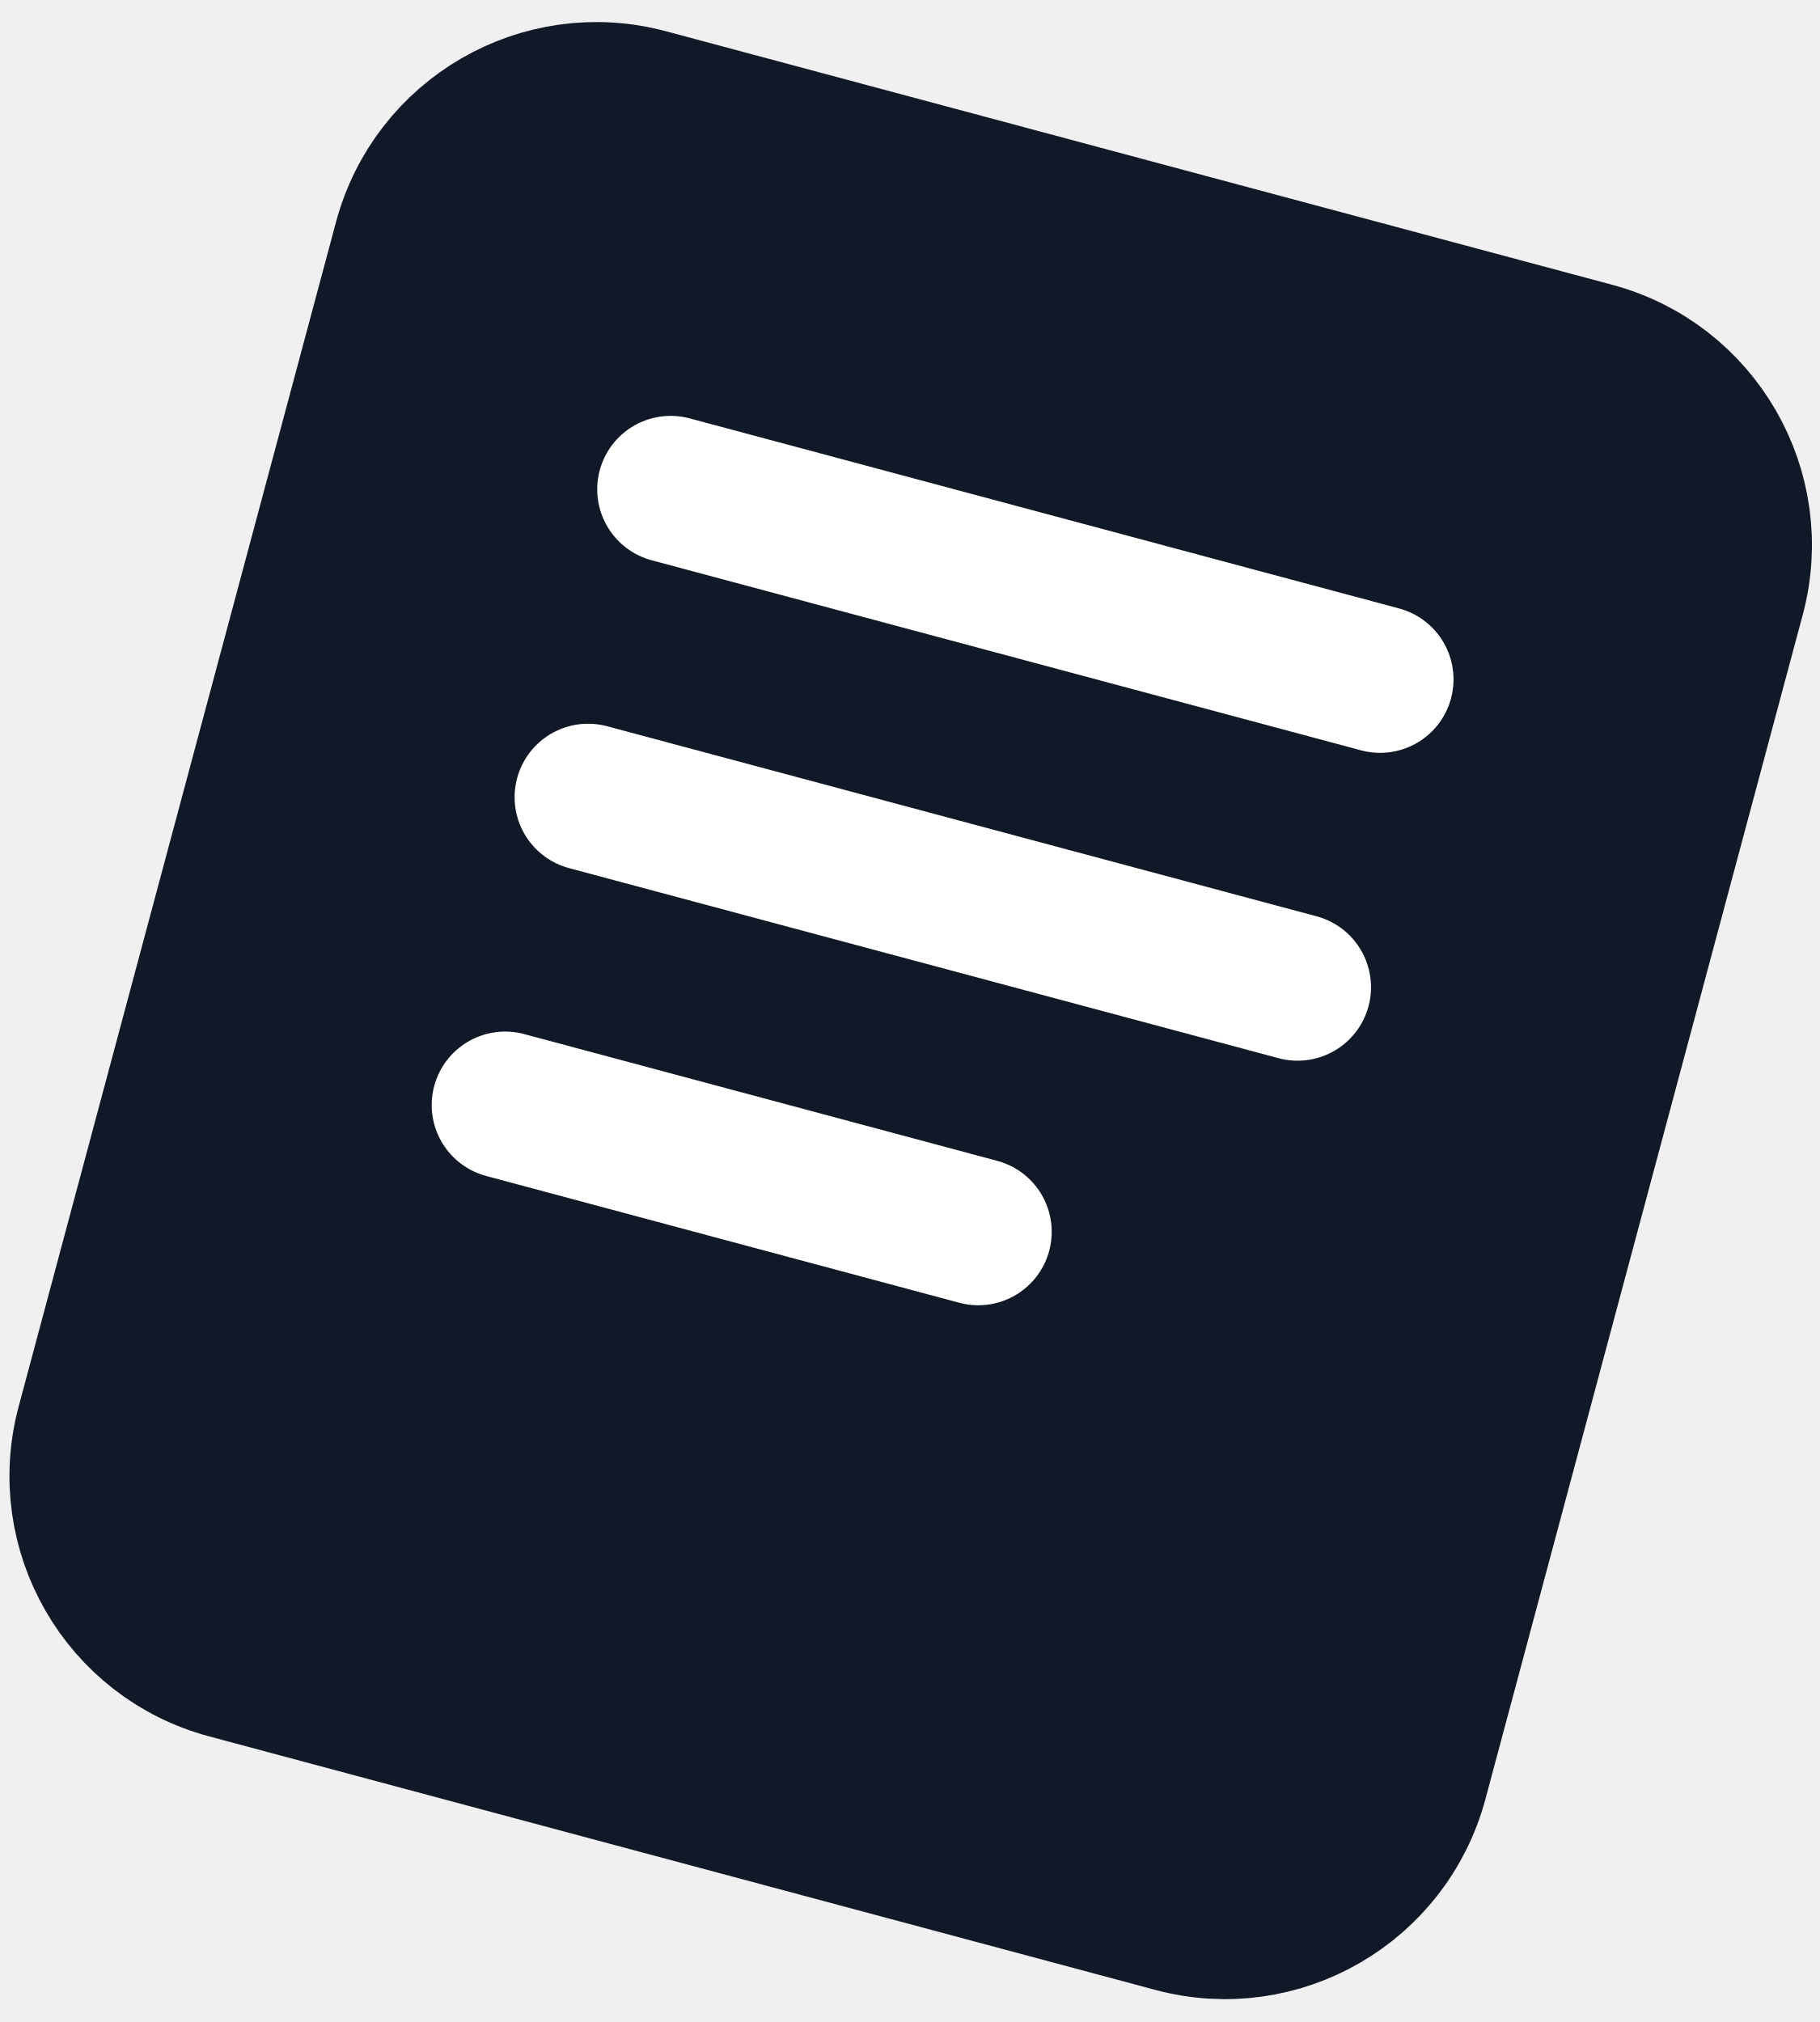
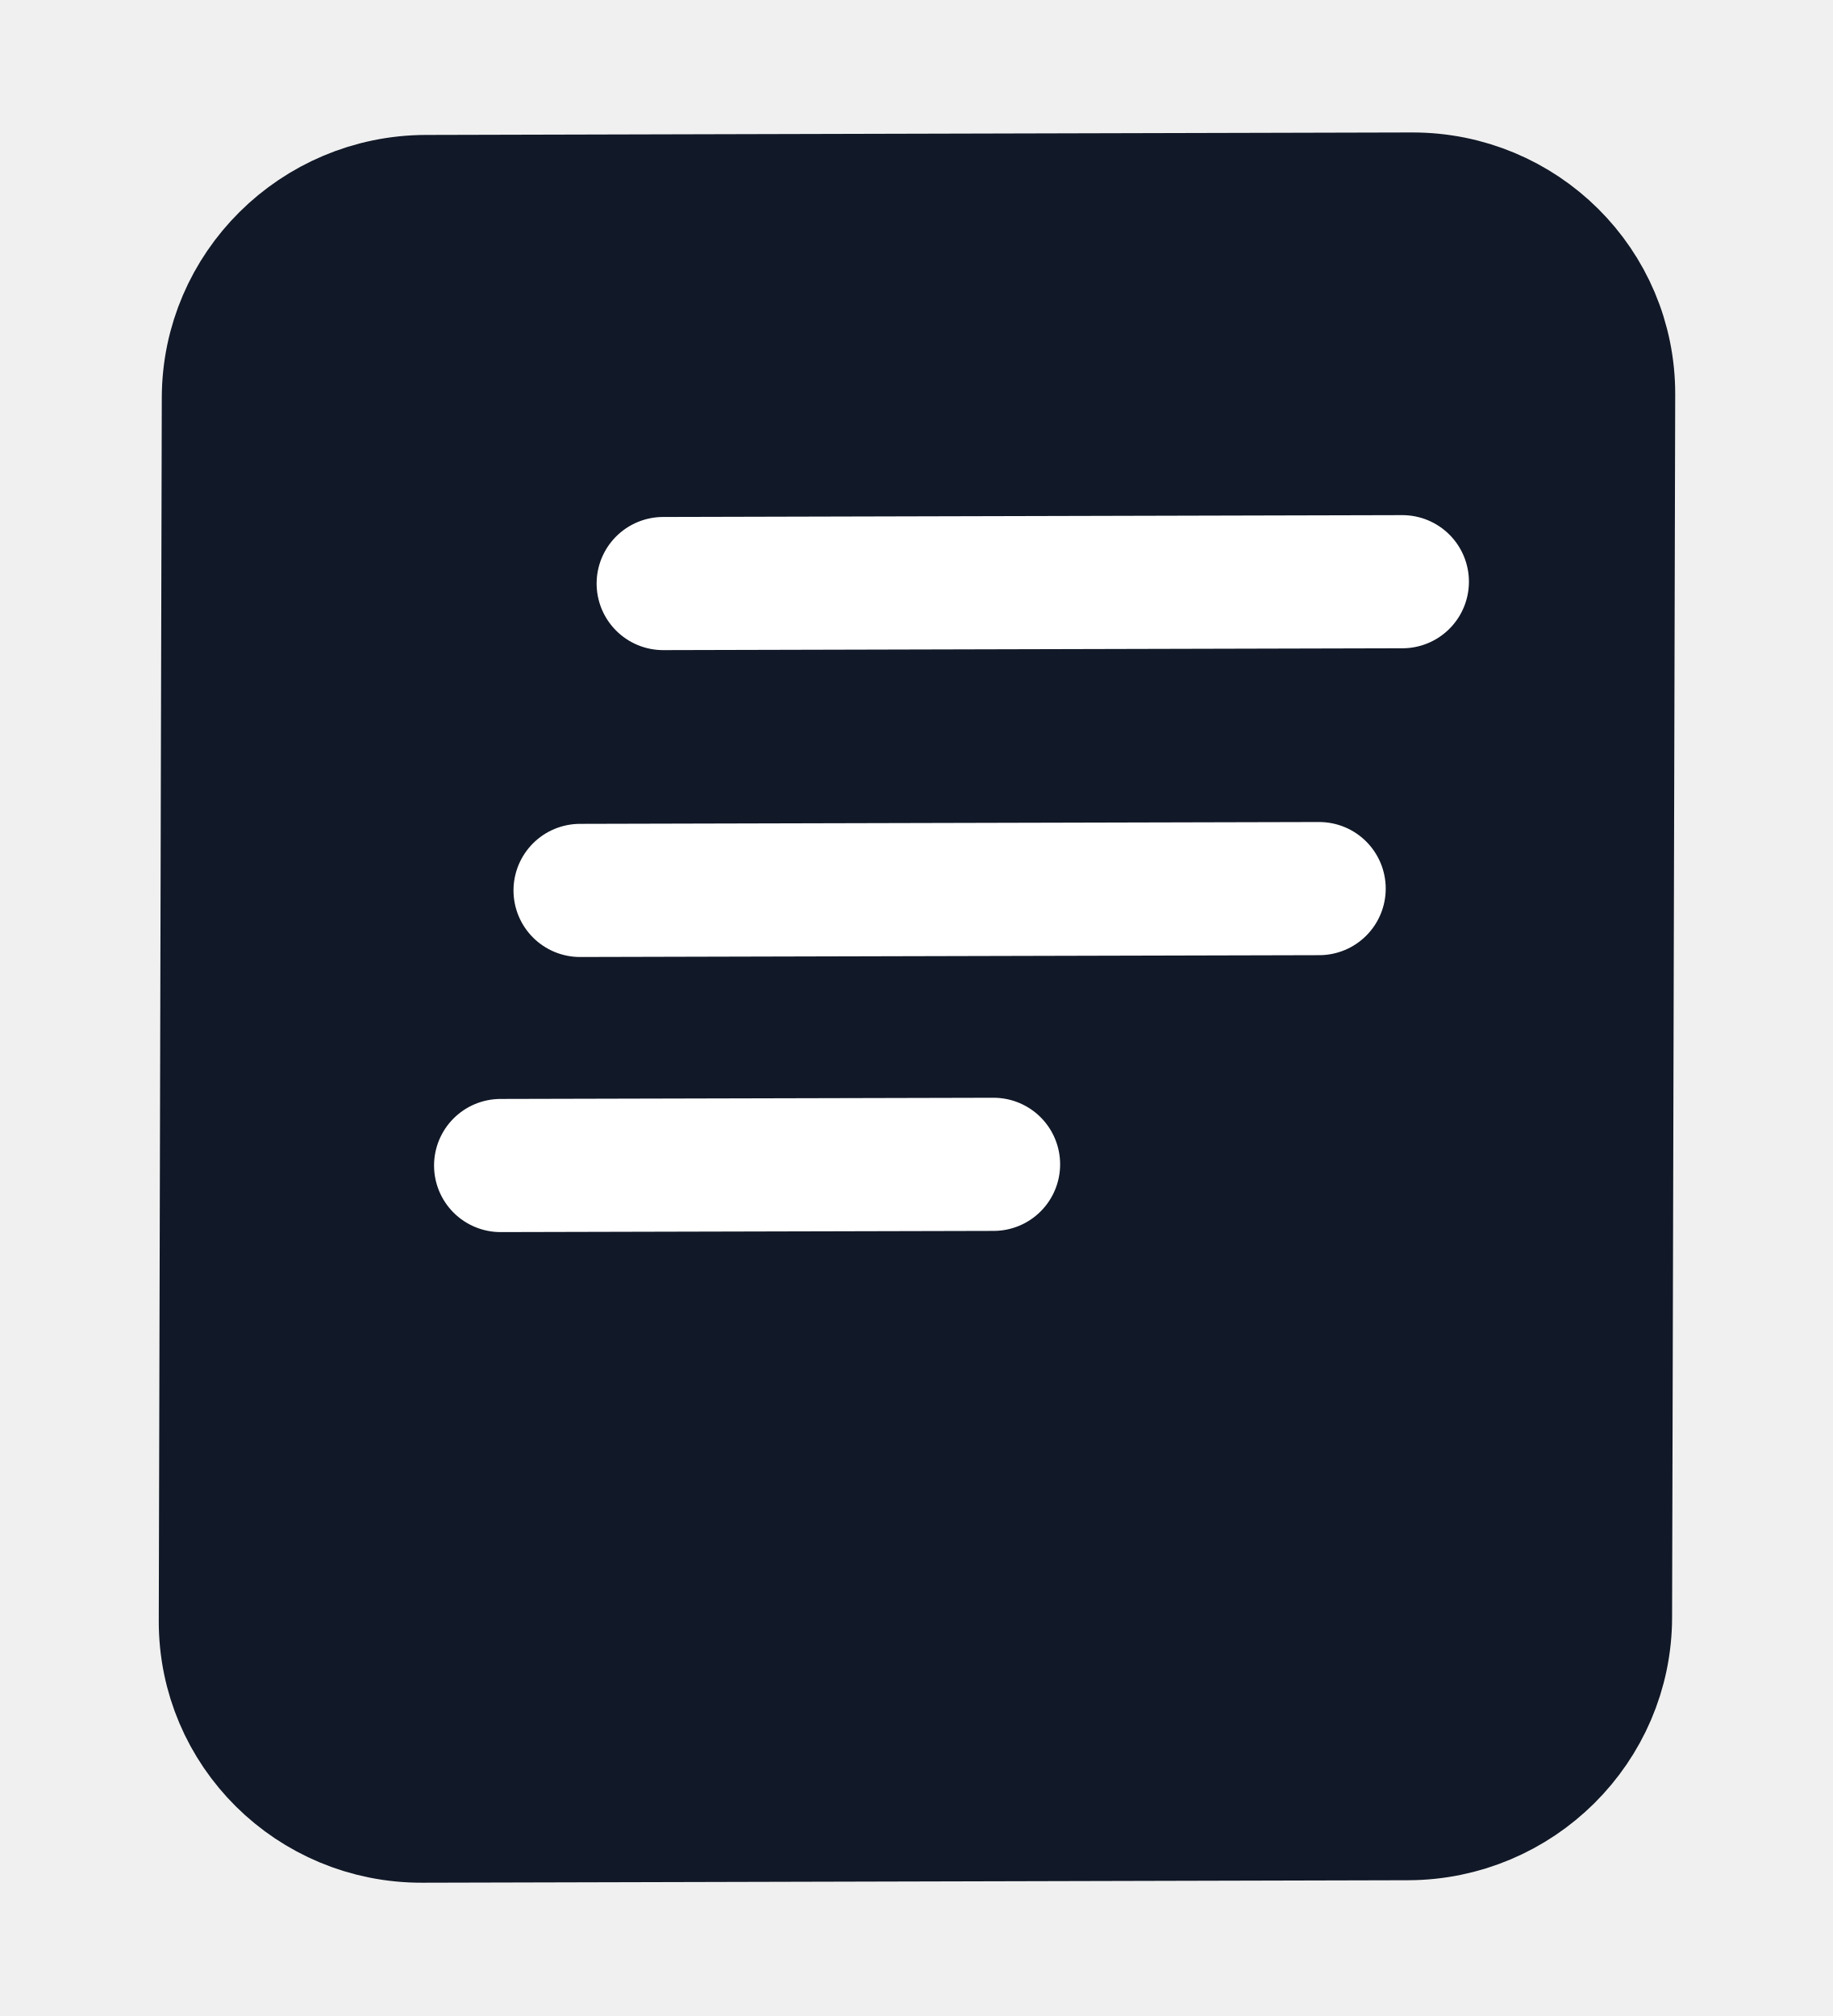
- <svg xmlns="http://www.w3.org/2000/svg" width="18" height="20" viewBox="0 0 18 20" fill="none">
-   <path d="M6.399 1.011L15.758 3.519C16.791 3.796 17.405 4.86 17.127 5.895L13.989 17.608C13.711 18.643 12.648 19.258 11.615 18.981L2.256 16.473C1.222 16.196 0.609 15.133 0.887 14.097L4.025 2.384C4.302 1.349 5.365 0.734 6.399 1.011Z" fill="#111827" stroke="#111827" stroke-width="1.453" />
-   <path d="M6.633 4.84L13.649 6.72" stroke="white" stroke-width="1.453" stroke-linecap="round" />
-   <path d="M5.816 7.885L12.833 9.765" stroke="white" stroke-width="1.453" stroke-linecap="round" />
-   <path d="M4.996 10.93L9.675 12.184" stroke="white" stroke-width="1.453" stroke-linecap="round" />
+ <svg xmlns="http://www.w3.org/2000/svg" width="20" height="22" viewBox="0 0 20 22" fill="none">
+   <path d="M4.649 2.199L15.408 2.172C16.596 2.169 17.557 3.123 17.554 4.303L17.52 17.651C17.517 18.831 16.551 19.789 15.363 19.792L4.605 19.819C3.417 19.822 2.456 18.868 2.459 17.689L2.492 4.34C2.495 3.161 3.461 2.202 4.649 2.199Z" fill="#111827" stroke="#111827" stroke-width="1.453" />
+   <path d="M7.237 6.368L15.303 6.348" stroke="white" stroke-width="1.453" stroke-linecap="round" />
+   <path d="M6.33 9.717L14.395 9.697" stroke="white" stroke-width="1.453" stroke-linecap="round" />
+   <path d="M5.463 12.719L10.842 12.706" stroke="white" stroke-width="1.453" stroke-linecap="round" />
</svg>
